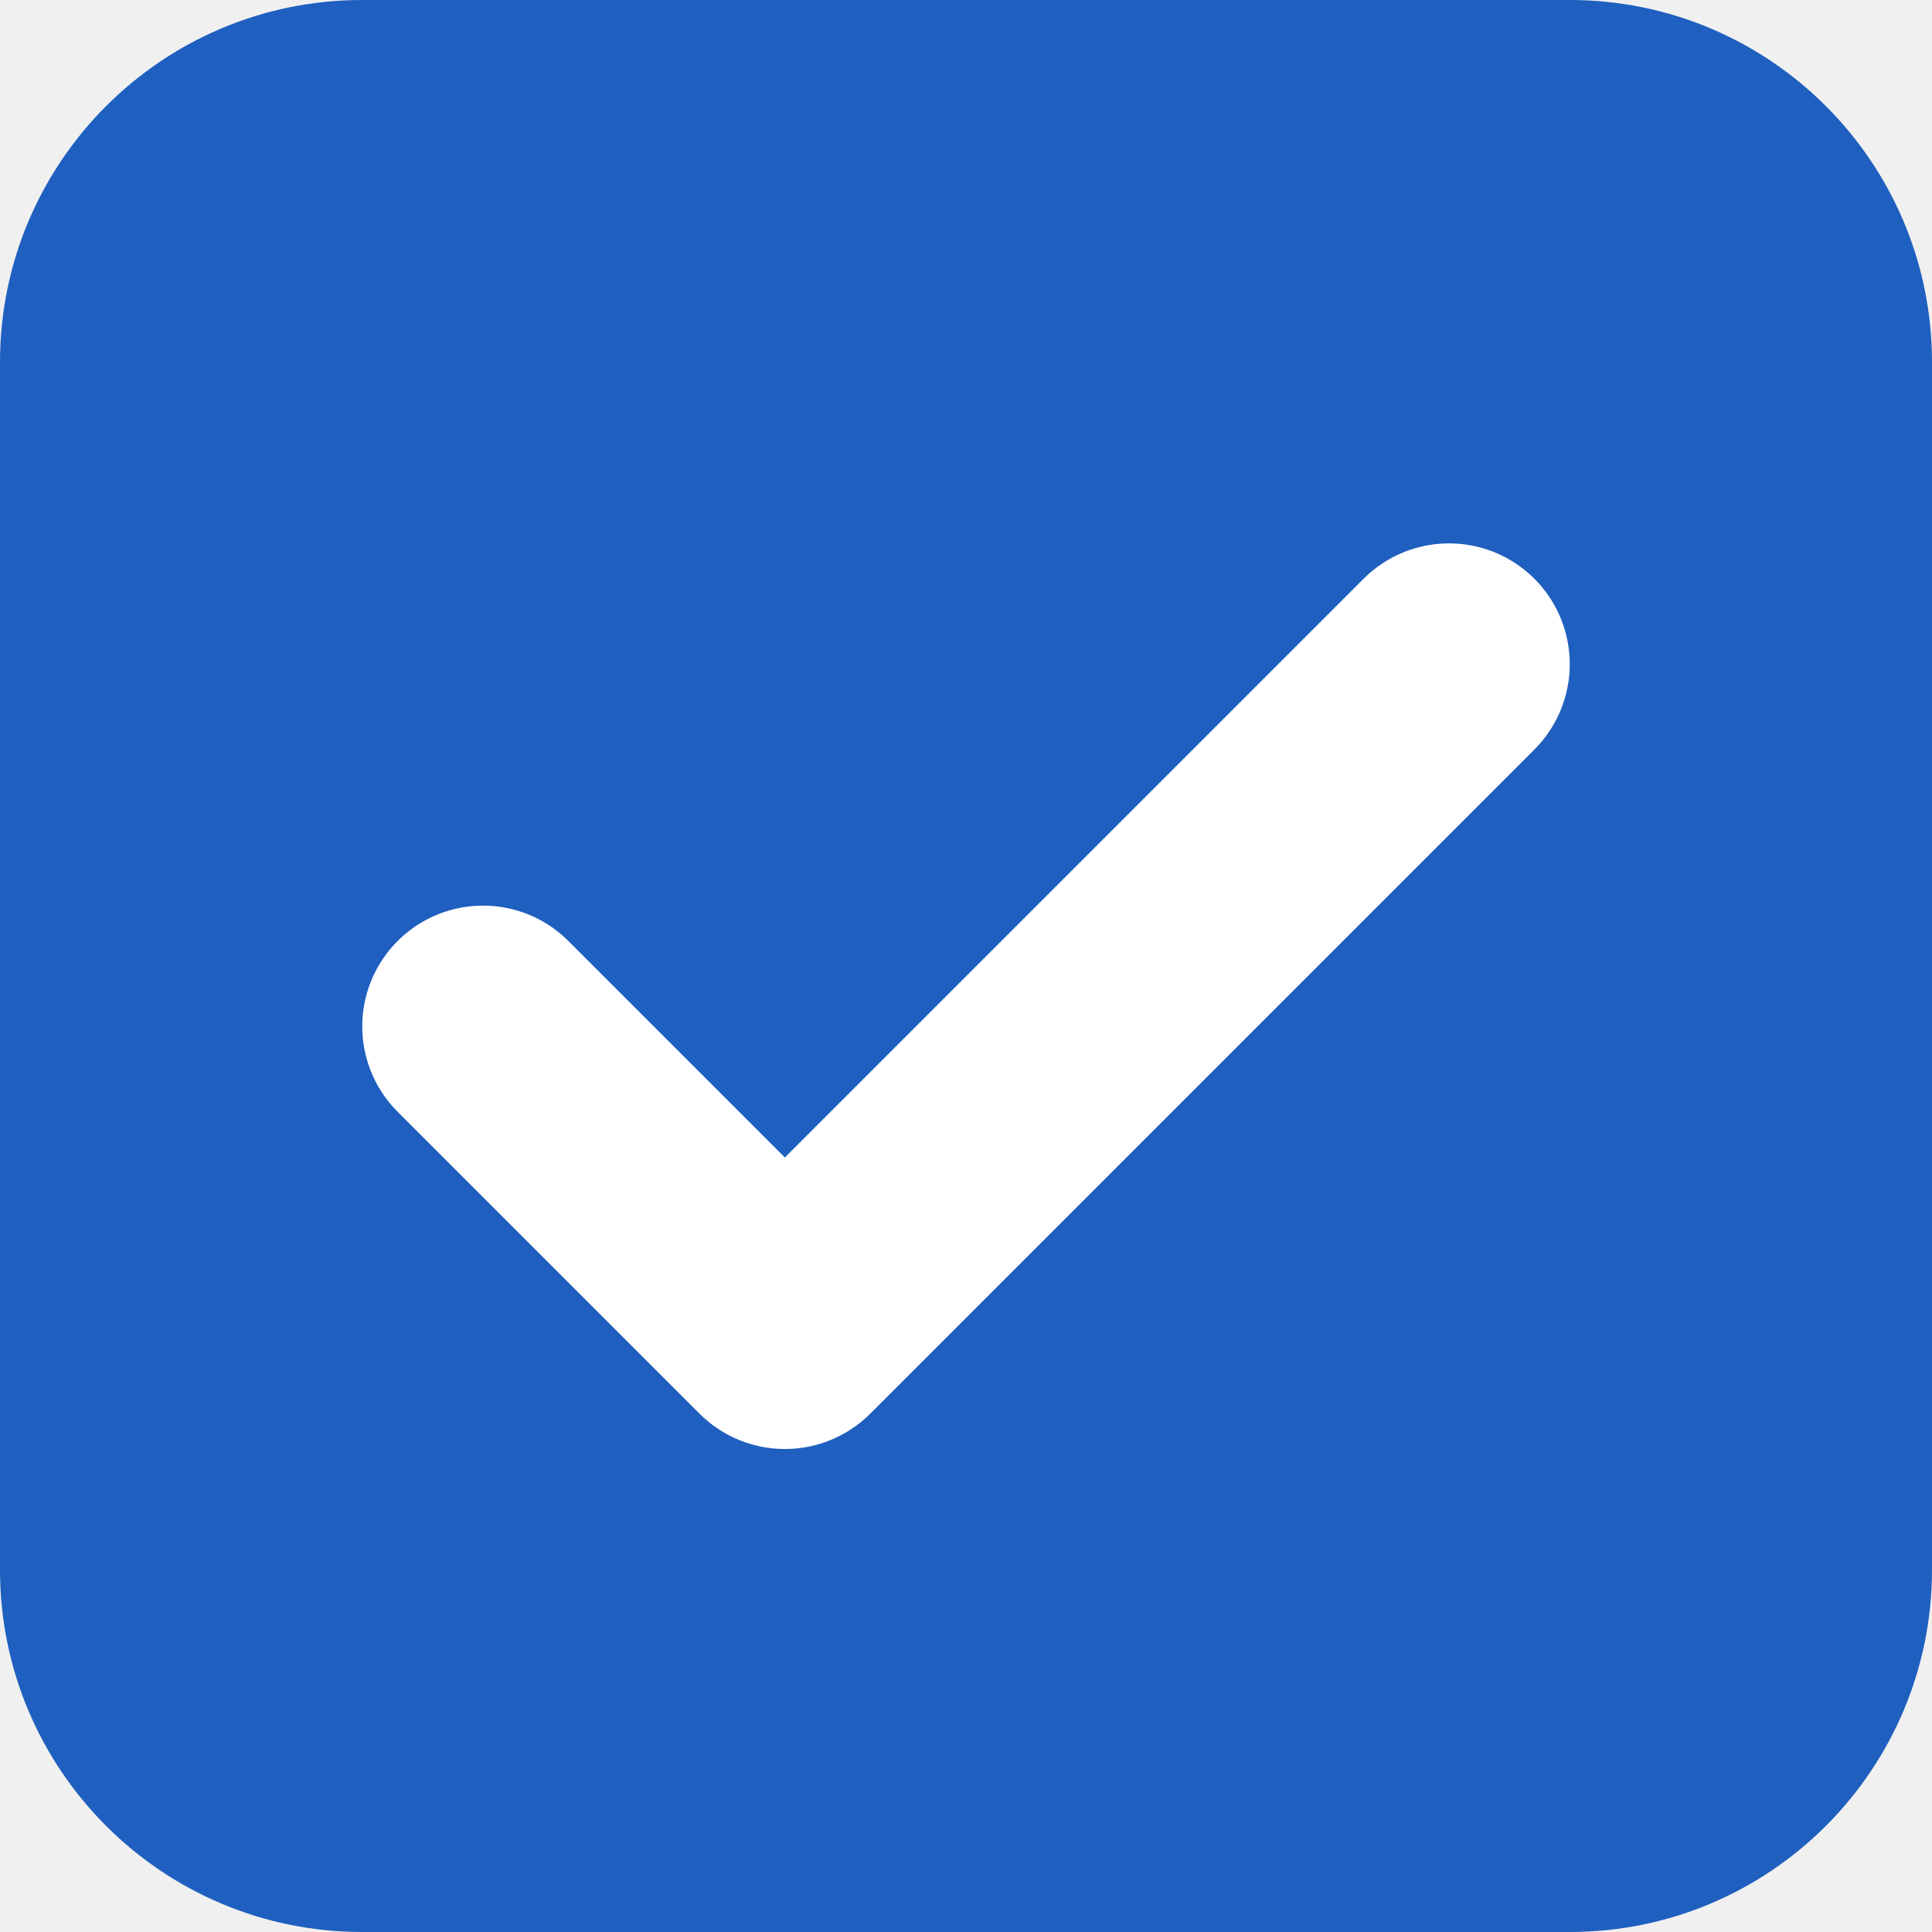
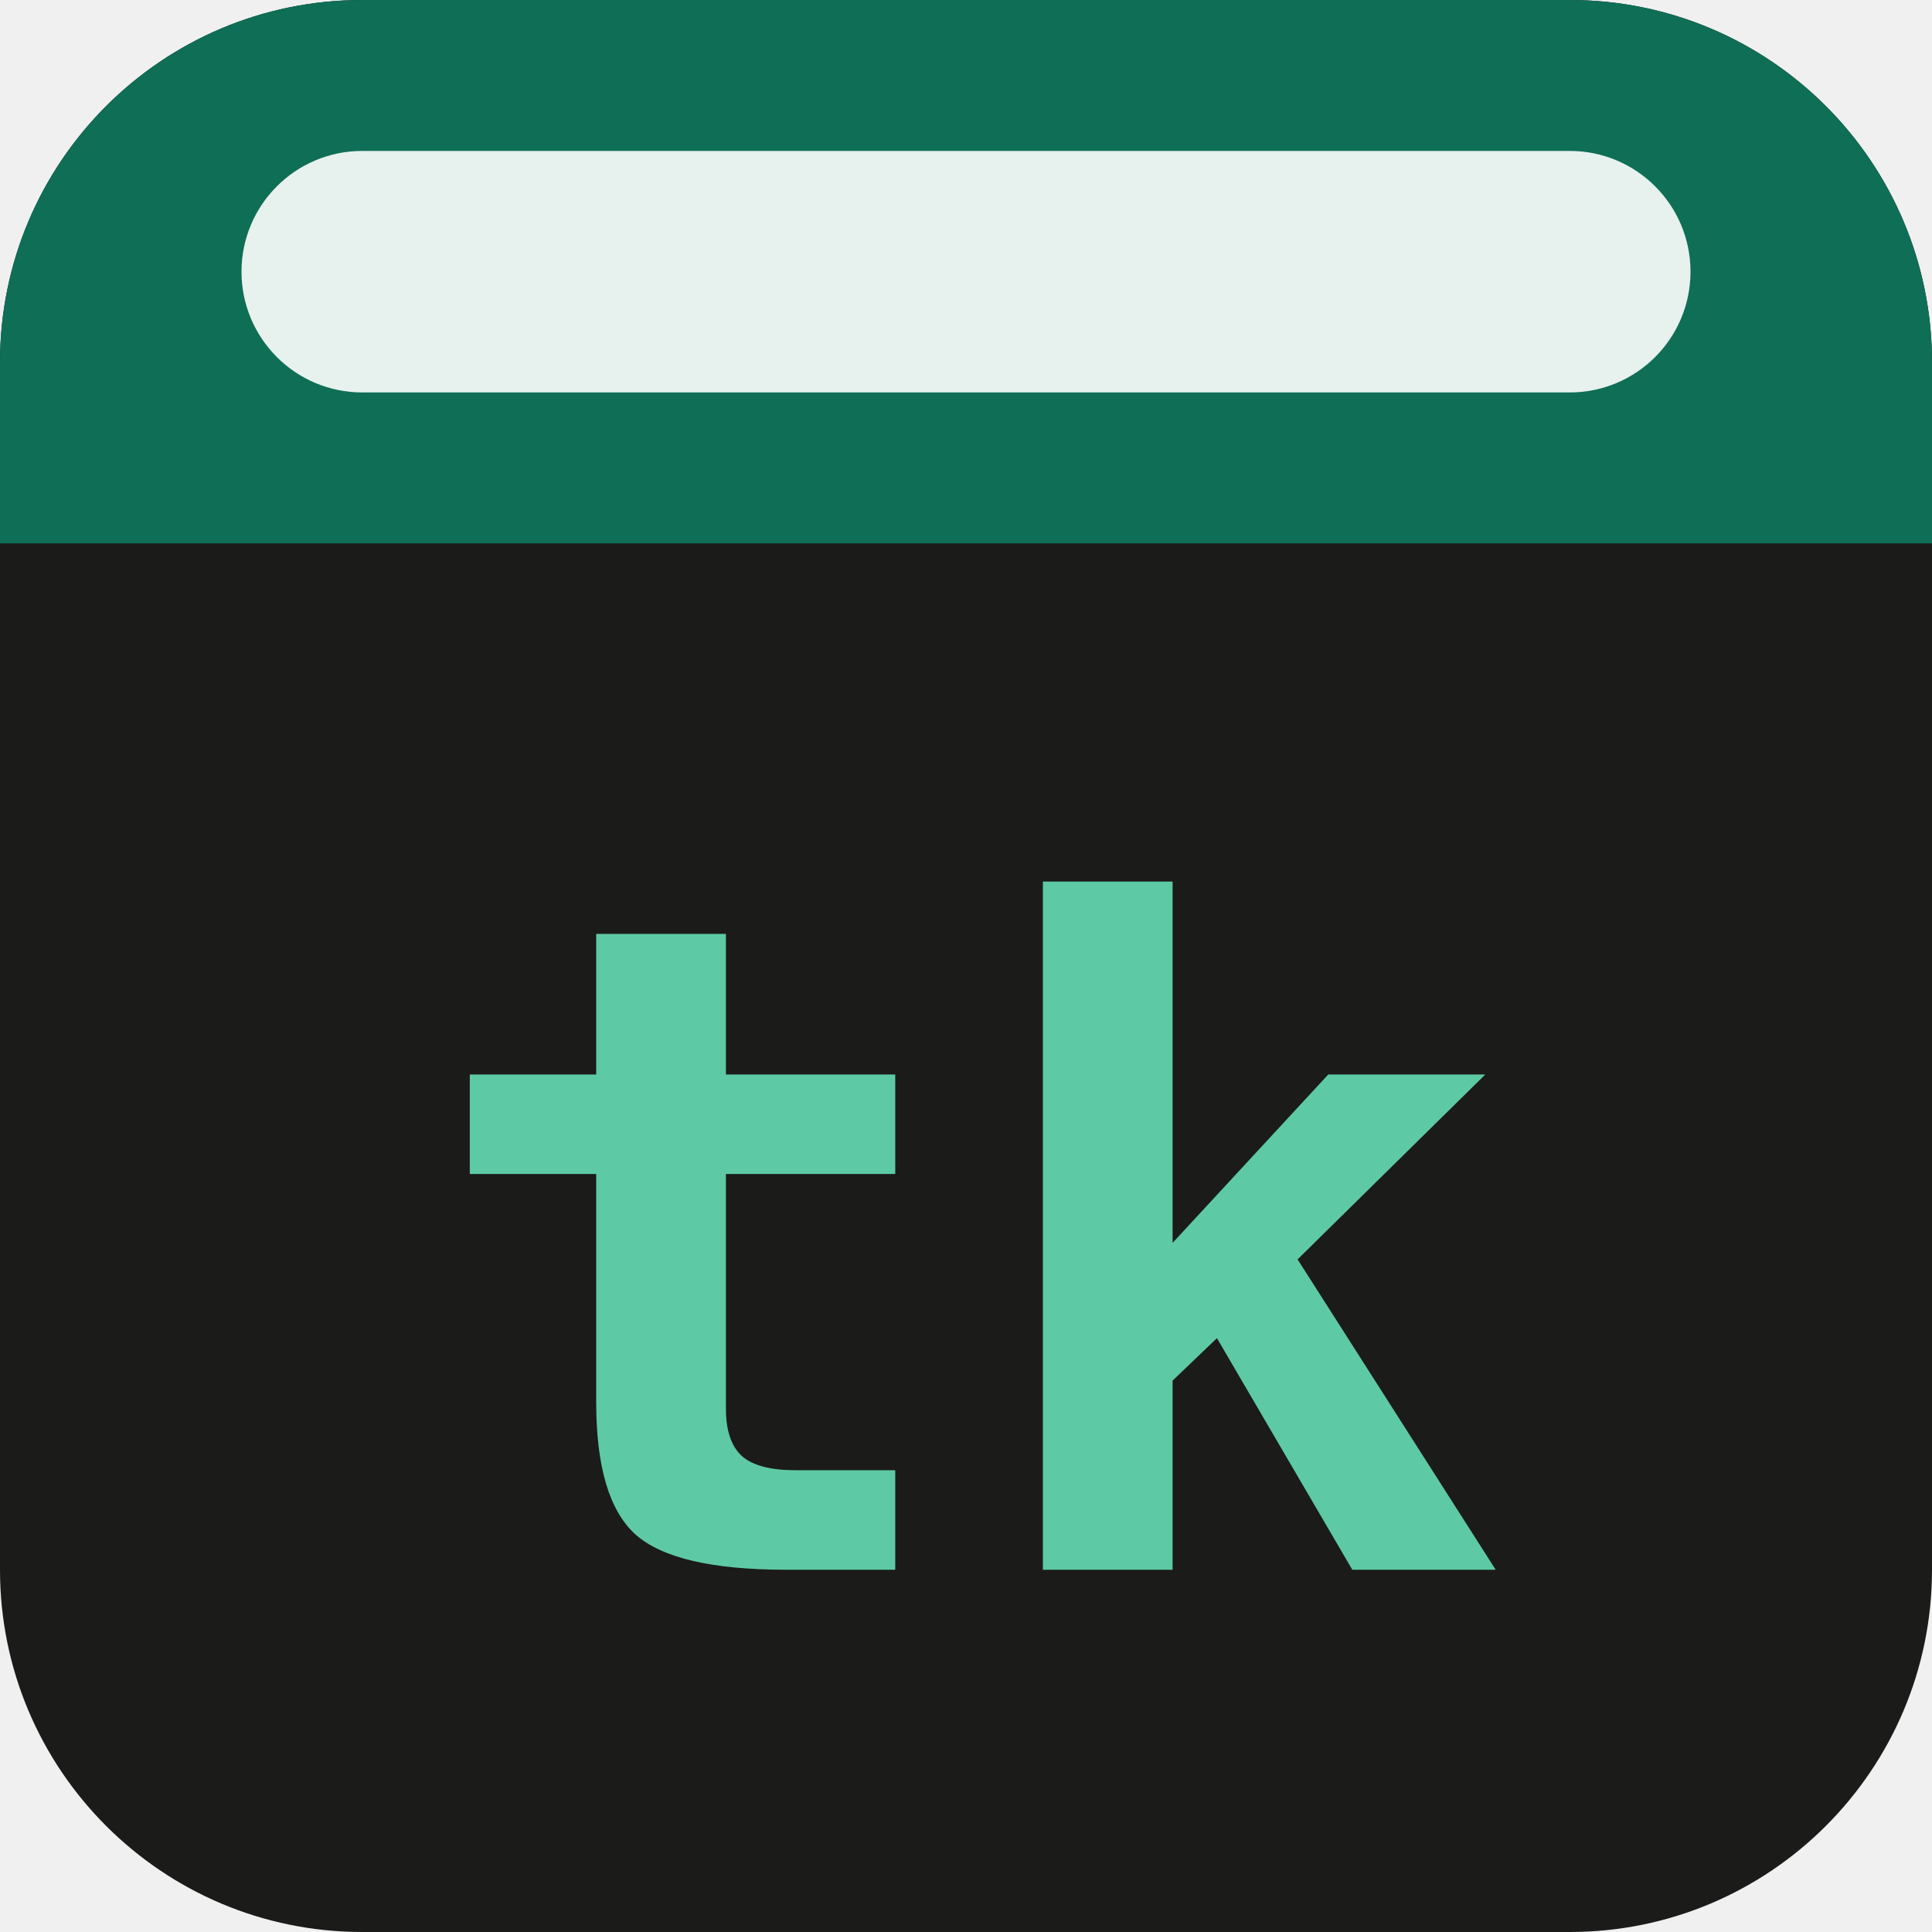
- <svg xmlns="http://www.w3.org/2000/svg" viewBox="0 0 16 16">
-   <rect width="16" height="16" rx="3" fill="#1f5fbf" />
-   <path d="M4 8.5l2.5 2.5L12 5.5" fill="none" stroke="#fff" stroke-width="2" stroke-linecap="round" stroke-linejoin="round" />
+ <svg xmlns="http://www.w3.org/2000/svg" viewBox="0 0 64 64">
+   <rect width="64" height="64" rx="12" fill="#1B1B1A" />
+   <path d="M0 12A12 12 0 0 1 12 0H52A12 12 0 0 1 64 12V18H0Z" fill="#0F6E56" />
+   <rect x="8" y="5" width="48" height="8" rx="4" fill="#fff" fill-opacity="0.9" />
+   <text x="32" y="52" text-anchor="middle" font-family="Consolas, 'Cascadia Mono', Menlo, 'DejaVu Sans Mono', monospace" font-size="30" font-weight="700" fill="#5DCAA5">tk</text>
</svg>
